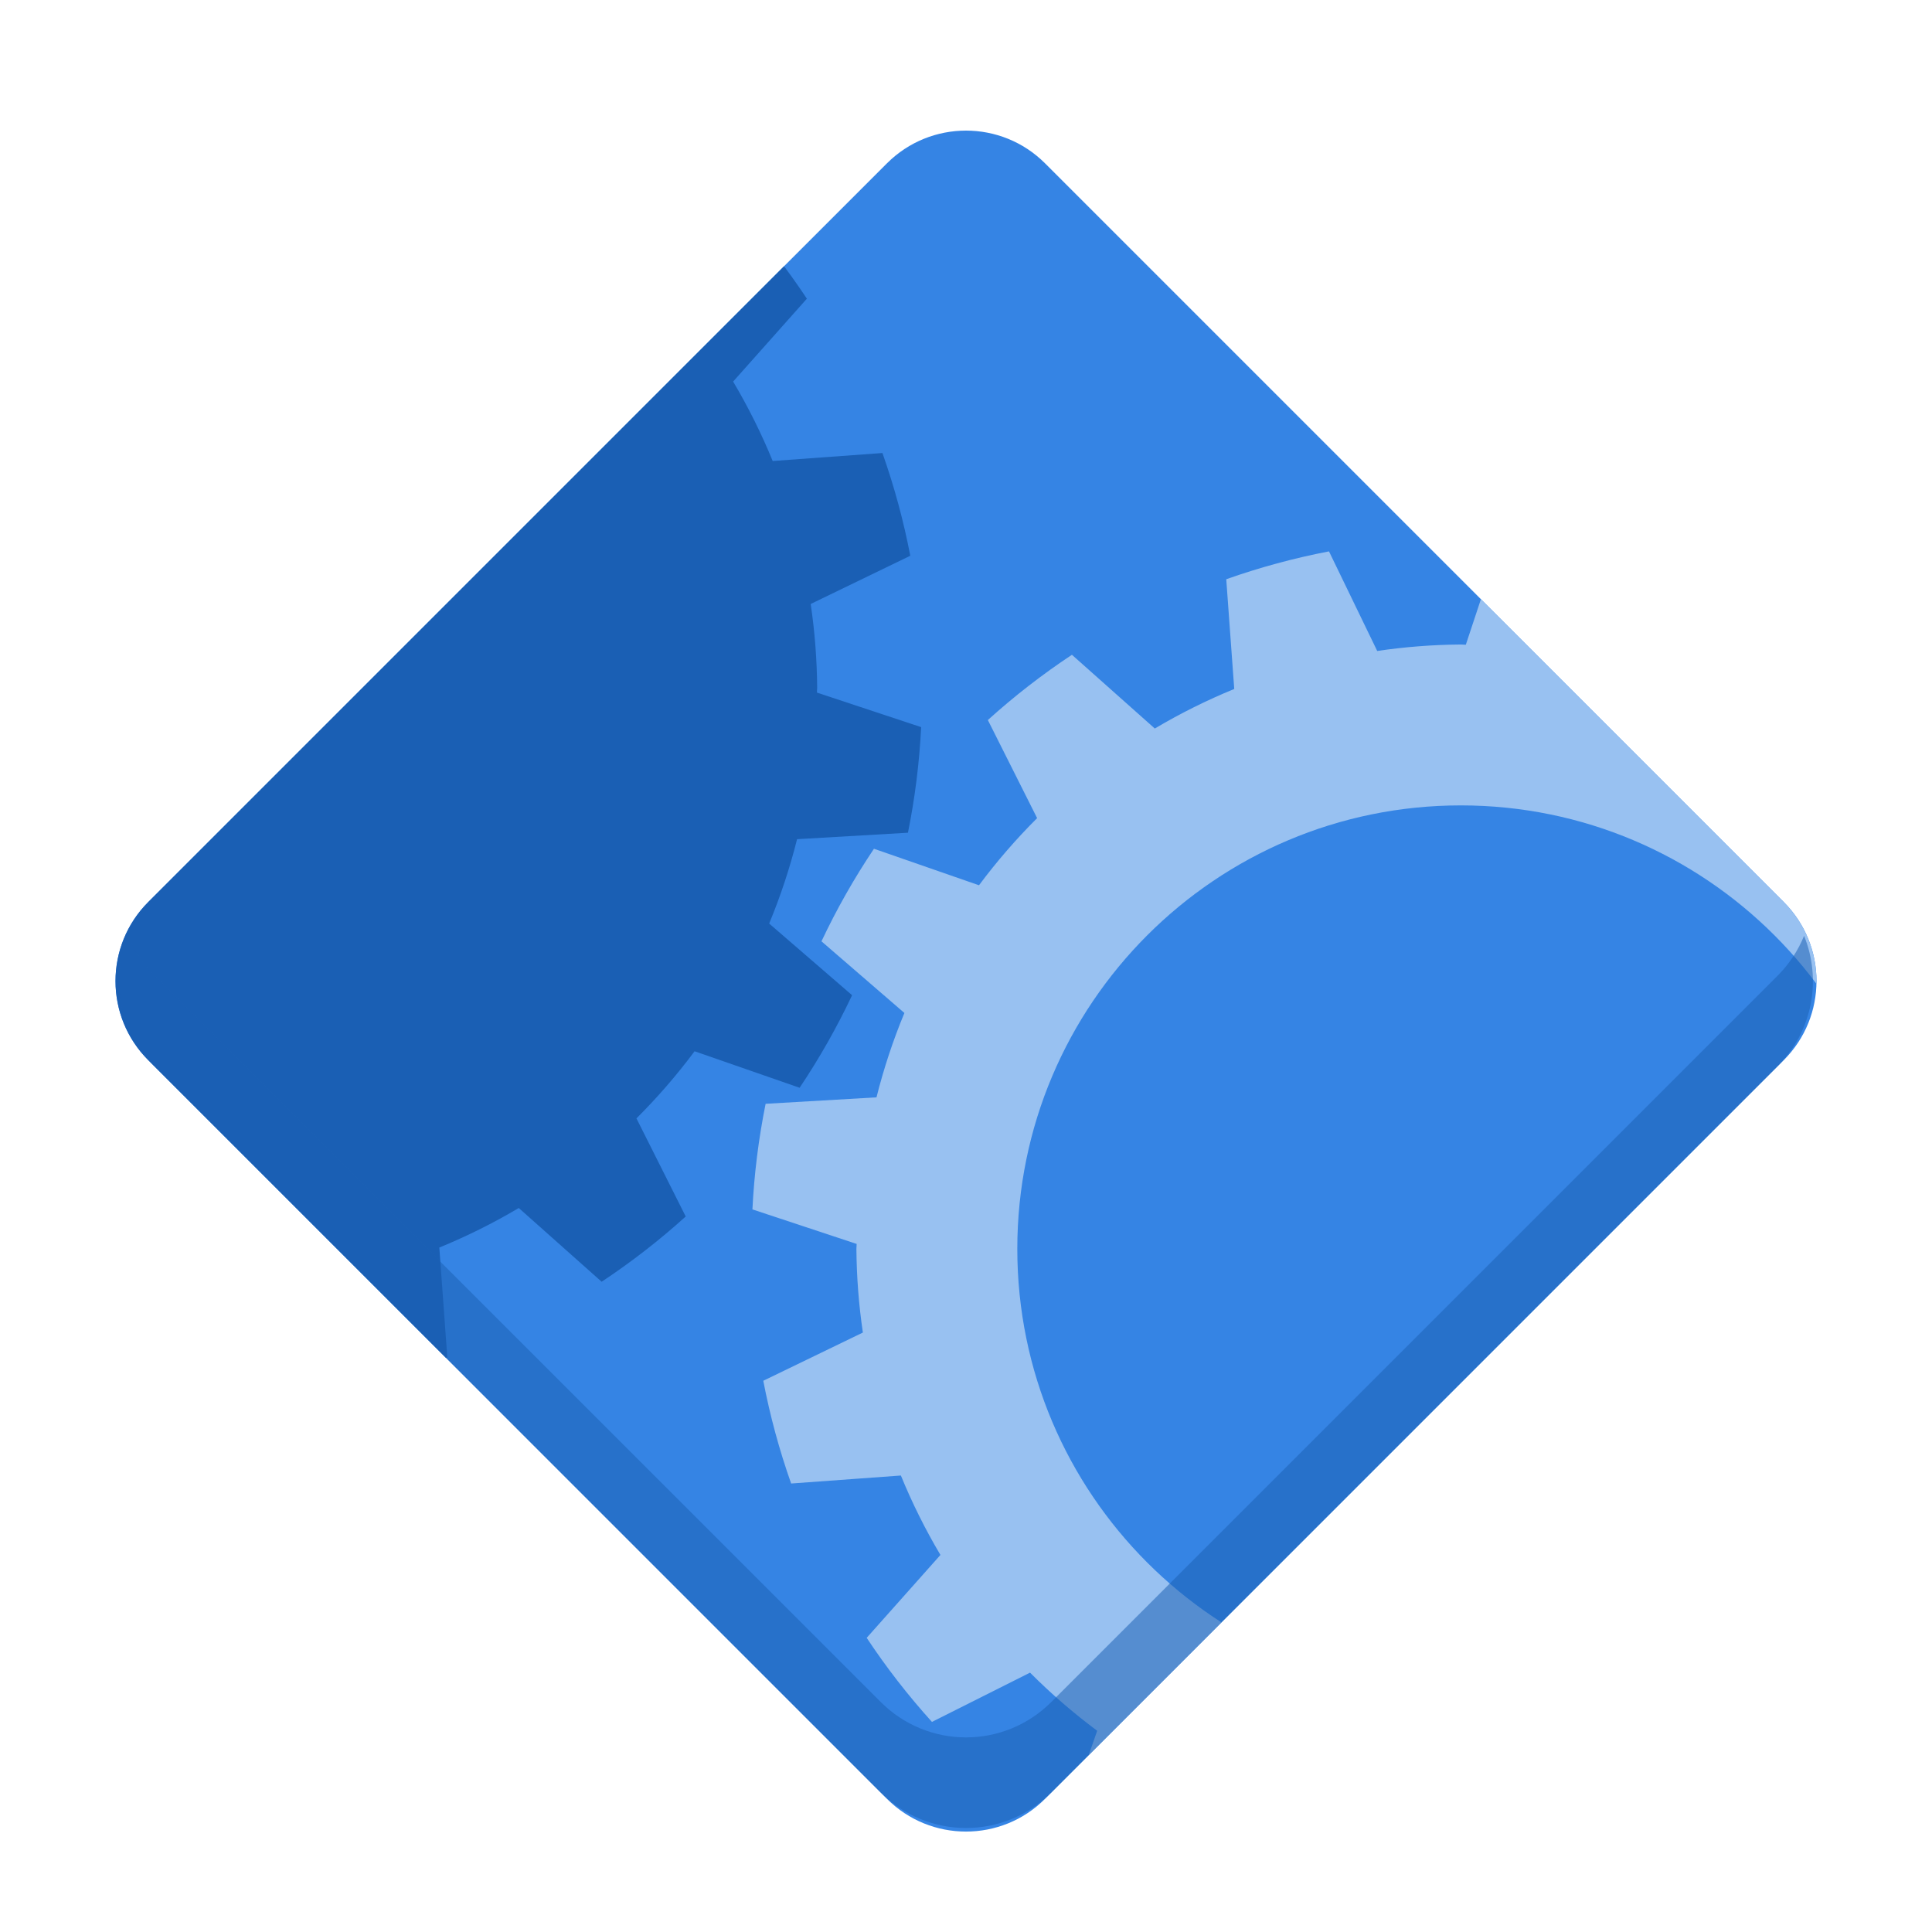
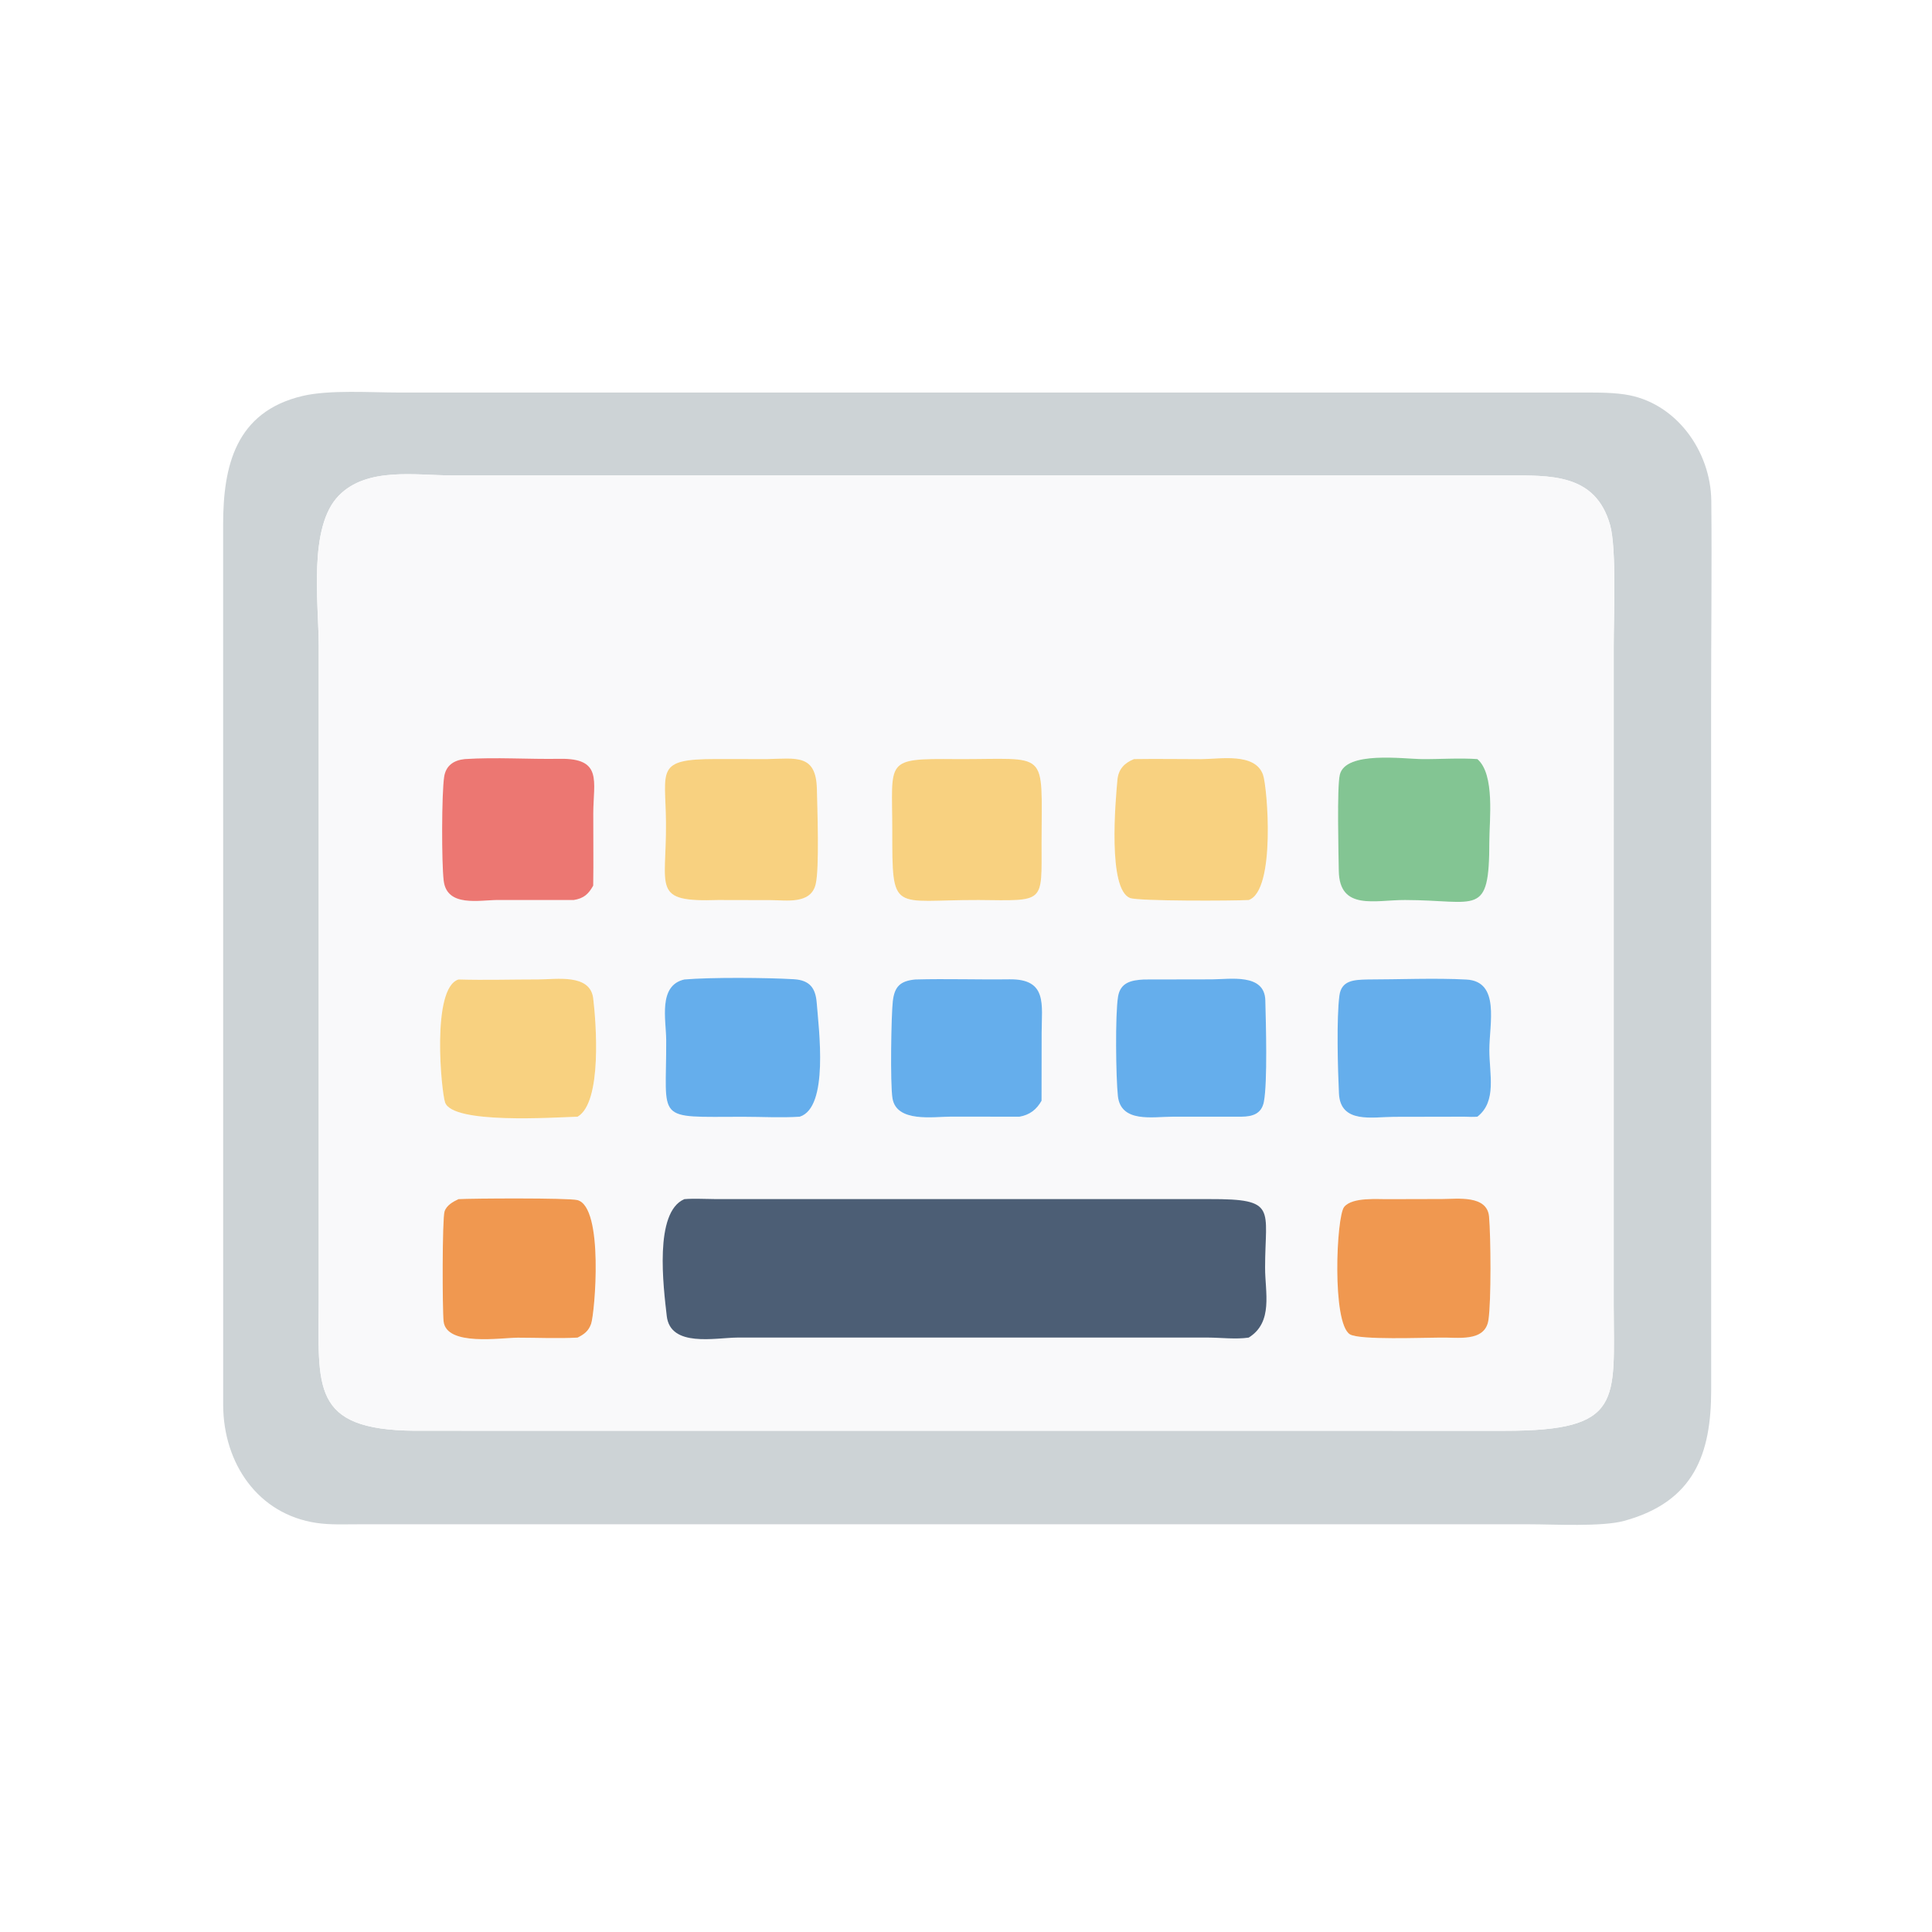
- <svg xmlns="http://www.w3.org/2000/svg" width="33.75mm" height="33.75mm" viewBox="0 0 33.75 33.75" version="1.1" id="svg974">
-   <defs id="defs968">
-     <clipPath clipPathUnits="userSpaceOnUse" id="clipPath18689">
-       <rect clip-path="none" transform="rotate(45)" ry="32" rx="32" y="123.999" x="486.037" height="362.943" width="362.943" id="rect18691" style="display:inline;opacity:1;vector-effect:none;fill:#4a86cf;fill-opacity:1;stroke:none;stroke-width:26.067;stroke-linecap:butt;stroke-linejoin:miter;stroke-miterlimit:4;stroke-dasharray:none;stroke-dashoffset:0;stroke-opacity:1;marker:none;marker-start:none;marker-mid:none;marker-end:none;paint-order:normal;enable-background:new" />
-     </clipPath>
-     <clipPath clipPathUnits="userSpaceOnUse" id="clipPath18689-3">
-       <rect clip-path="none" transform="rotate(45)" ry="32" rx="32" y="123.999" x="486.037" height="362.943" width="362.943" id="rect18691-6" style="display:inline;opacity:1;vector-effect:none;fill:#4a86cf;fill-opacity:1;stroke:none;stroke-width:26.067;stroke-linecap:butt;stroke-linejoin:miter;stroke-miterlimit:4;stroke-dasharray:none;stroke-dashoffset:0;stroke-opacity:1;marker:none;marker-start:none;marker-mid:none;marker-end:none;paint-order:normal;enable-background:new" />
-     </clipPath>
-   </defs>
-   <g id="layer1" transform="translate(-61.81982,-103.944)">
-     <g transform="matrix(0.2636723,0,0,0.2636723,61.81982,-529.397)" style="display:inline;stroke-width:0.25;enable-background:new" id="g1836">
-       <g transform="matrix(0.25,0,0,0.25,0,2295)" id="g18818" style="stroke-width:0.25">
-         <g style="stroke-width:0.27" transform="matrix(0.9260519,0,0,0.9260519,18.93073,50.87633)" id="g18590">
-           <g style="stroke-width:0.27" id="g18681" clip-path="url(#clipPath18689-3)">
-             <rect style="opacity:1;vector-effect:none;fill:#3584e4;fill-opacity:1;stroke:none;stroke-width:8.221;stroke-linecap:butt;stroke-linejoin:miter;stroke-miterlimit:4;stroke-dasharray:none;stroke-dashoffset:0;stroke-opacity:1;marker:none;marker-start:none;marker-mid:none;marker-end:none;paint-order:normal" id="rect18571" width="424" height="424" x="458.337" y="90.642" rx="10.092" ry="10.092" transform="matrix(0.6052817,0.6052817,-0.6052817,0.6052817,33.44063,99.07363)" clip-path="none" />
-             <circle style="opacity:1;vector-effect:none;fill:#f66151;fill-opacity:1;stroke:none;stroke-width:7.037;stroke-linecap:butt;stroke-linejoin:miter;stroke-miterlimit:4;stroke-dasharray:none;stroke-dashoffset:0;stroke-opacity:1;marker:none;marker-start:none;marker-mid:none;marker-end:none;paint-order:normal" id="path18706" cx="0" cy="0" r="0" transform="translate(0,-212)" />
-             <circle style="opacity:1;vector-effect:none;fill:#f66151;fill-opacity:1;stroke:none;stroke-width:7.037;stroke-linecap:butt;stroke-linejoin:miter;stroke-miterlimit:4;stroke-dasharray:none;stroke-dashoffset:0;stroke-opacity:1;marker:none;marker-start:none;marker-mid:none;marker-end:none;paint-order:normal" id="path18708" cx="0" cy="0" r="0" transform="translate(0,-212)" />
-             <path style="display:inline;opacity:1;vector-effect:none;fill:#98c1f1;fill-opacity:1;stroke:none;stroke-width:7.037;stroke-linecap:butt;stroke-linejoin:miter;stroke-miterlimit:4;stroke-dasharray:none;stroke-dashoffset:0;stroke-opacity:1;marker:none;marker-start:none;marker-mid:none;marker-end:none;paint-order:normal;enable-background:new" d="m 408.92,561.918 -9.886,29.829 a 172.971,172.971 0 0 0 -1.427,-0.071 172.971,172.971 0 0 0 -23.929,1.852 l -13.801,-28.501 a 203.293,203.293 0 0 0 -29.401,7.972 l 2.286,31.405 a 172.971,172.971 0 0 0 -22.732,11.319 l -23.718,-21.103 a 203.293,203.293 0 0 0 -24.059,18.674 l 14.099,28.073 a 172.971,172.971 0 0 0 -16.636,19.211 l -30.058,-10.448 a 203.293,203.293 0 0 0 -15.017,26.488 l 23.73,20.507 a 172.971,172.971 0 0 0 -7.985,24.143 l -31.73,1.849 a 203.293,203.293 0 0 0 -3.778,30.217 l 29.829,9.886 a 172.971,172.971 0 0 0 -0.071,1.427 172.971,172.971 0 0 0 1.852,23.929 l -28.501,13.801 a 203.293,203.293 0 0 0 7.972,29.401 l 31.405,-2.286 a 172.971,172.971 0 0 0 11.319,22.732 l -21.103,23.718 a 203.293,203.293 0 0 0 18.674,24.059 l 28.073,-14.099 a 172.971,172.971 0 0 0 19.211,16.636 l -10.448,30.058 a 203.293,203.293 0 0 0 26.488,15.017 l 20.507,-23.73 a 172.971,172.971 0 0 0 24.143,7.985 l 1.849,31.73 a 203.293,203.293 0 0 0 30.217,3.778 l 9.886,-29.829 a 172.971,172.971 0 0 0 1.427,0.071 172.971,172.971 0 0 0 23.929,-1.852 l 13.801,28.501 a 203.293,203.293 0 0 0 29.401,-7.972 l -2.286,-31.405 a 172.971,172.971 0 0 0 22.732,-11.319 l 23.718,21.103 A 203.293,203.293 0 0 0 532.96,916 l -14.099,-28.073 a 172.971,172.971 0 0 0 16.636,-19.211 l 30.058,10.448 a 203.293,203.293 0 0 0 15.017,-26.488 l -23.73,-20.507 a 172.971,172.971 0 0 0 7.985,-24.143 l 31.73,-1.849 a 203.293,203.293 0 0 0 3.778,-30.217 l -29.829,-9.886 a 172.971,172.971 0 0 0 0.071,-1.427 172.971,172.971 0 0 0 -1.852,-23.929 l 28.501,-13.801 a 203.293,203.293 0 0 0 -7.972,-29.401 l -31.405,2.286 a 172.971,172.971 0 0 0 -11.319,-22.732 l 21.103,-23.718 a 203.293,203.293 0 0 0 -18.674,-24.059 l -28.073,14.099 a 172.971,172.971 0 0 0 -19.211,-16.636 l 10.448,-30.058 A 203.293,203.293 0 0 0 485.636,581.681 l -20.507,23.73 a 172.971,172.971 0 0 0 -24.143,-7.985 l -1.849,-31.73 a 203.293,203.293 0 0 0 -30.217,-3.778 z M 397.607,637.722 A 126.926,126.926 0 0 1 524.532,764.647 126.926,126.926 0 0 1 397.607,891.572 126.926,126.926 0 0 1 270.682,764.647 126.926,126.926 0 0 1 397.607,637.722 Z" id="path18717-4" />
-             <path id="path18758" d="m 51.748,401.284 -9.886,29.829 c -0.476,-0.026 -0.951,-0.05 -1.427,-0.071 -8.01,0.062 -16.005,0.681 -23.929,1.852 L 2.706,404.392 c -9.986,1.918 -19.814,4.583 -29.401,7.972 l 2.286,31.405 c -7.844,3.211 -15.442,6.994 -22.732,11.319 l -23.718,-21.103 c -8.475,5.614 -16.518,11.857 -24.059,18.674 l 14.099,28.073 c -6.009,5.987 -11.569,12.408 -16.636,19.211 l -30.058,-10.448 c -5.661,8.442 -10.68,17.296 -15.017,26.488 l 23.73,20.507 c -3.25,7.841 -5.919,15.91 -7.985,24.143 l -31.73,1.849 c -2.013,9.964 -3.276,20.064 -3.778,30.217 l 29.829,9.886 c -0.026,0.476 -0.05,0.951 -0.071,1.427 0.062,8.01 0.681,16.005 1.852,23.929 l -28.501,13.801 c 1.918,9.986 4.583,19.814 7.972,29.401 l 31.405,-2.286 c 3.211,7.844 6.994,15.442 11.319,22.732 l -21.103,23.718 c 5.614,8.475 11.857,16.518 18.674,24.059 l 28.073,-14.099 c 5.987,6.009 12.408,11.569 19.211,16.636 l -10.448,30.058 c 8.442,5.661 17.296,10.68 26.488,15.017 l 20.507,-23.73 c 7.841,3.25 15.91,5.919 24.143,7.985 l 1.849,31.73 c 9.964,2.013 20.064,3.276 30.217,3.778 l 9.886,-29.829 c 0.476,0.026 0.951,0.05 1.427,0.071 8.01,-0.062 16.005,-0.681 23.929,-1.852 l 13.801,28.501 c 9.986,-1.918 19.814,-4.583 29.401,-7.972 l -2.286,-31.405 c 7.844,-3.211 15.442,-6.994 22.732,-11.319 l 23.718,21.103 c 8.475,-5.614 16.518,-11.857 24.059,-18.674 l -14.099,-28.073 c 6.009,-5.987 11.569,-12.408 16.636,-19.211 l 30.058,10.448 c 5.661,-8.442 10.68,-17.296 15.017,-26.488 l -23.73,-20.507 c 3.25,-7.841 5.919,-15.91 7.985,-24.143 l 31.73,-1.849 c 2.013,-9.964 3.276,-20.064 3.778,-30.217 l -29.829,-9.886 c 0.026,-0.476 0.05,-0.951 0.071,-1.427 -0.062,-8.01 -0.681,-16.005 -1.852,-23.929 l 28.501,-13.801 c -1.918,-9.986 -4.583,-19.814 -7.972,-29.401 l -31.405,2.286 c -3.211,-7.844 -6.994,-15.442 -11.319,-22.732 l 21.103,-23.718 c -5.614,-8.475 -11.857,-16.518 -18.674,-24.059 l -28.073,14.099 c -5.987,-6.009 -12.408,-11.569 -19.211,-16.636 l 10.448,-30.058 c -8.442,-5.661 -17.296,-10.68 -26.488,-15.017 l -20.507,23.73 c -7.841,-3.25 -15.91,-5.919 -24.143,-7.985 l -1.849,-31.73 c -9.964,-2.013 -20.064,-3.276 -30.217,-3.778 z" style="display:inline;opacity:1;vector-effect:none;fill:#1a5fb4;fill-opacity:1;stroke:none;stroke-width:7.037;stroke-linecap:butt;stroke-linejoin:miter;stroke-miterlimit:4;stroke-dasharray:none;stroke-dashoffset:0;stroke-opacity:1;marker:none;marker-start:none;marker-mid:none;marker-end:none;paint-order:normal;enable-background:new" />
-           </g>
-         </g>
-         <path style="display:inline;opacity:0.534;vector-effect:none;fill:#1a5fb4;fill-opacity:1;stroke:none;stroke-width:1.629;stroke-linecap:butt;stroke-linejoin:miter;stroke-miterlimit:4;stroke-dasharray:none;stroke-dashoffset:0;stroke-opacity:1;marker:none;marker-start:none;marker-mid:none;marker-end:none;paint-order:normal;enable-background:new" clip-path="none" d="m 8.477,2676 c -1.171,2.887 -0.583,6.308 1.766,8.656 l 48.102,48.102 c 3.134,3.134 8.179,3.134 11.312,0 l 48.102,-48.102 c 2.348,-2.348 2.937,-5.77 1.766,-8.656 -0.392,0.966 -0.98,1.871 -1.766,2.656 l -48.102,48.102 c -3.134,3.134 -8.179,3.134 -11.312,0 L 10.242,2678.656 C 9.457,2677.871 8.868,2676.965 8.477,2676 Z" transform="matrix(4,0,0,4,0,-10028)" id="rect18571-6" />
-       </g>
-       <rect y="2402" x="-1.5000001e-06" height="128" width="128" id="rect9125-7-2" style="display:inline;opacity:1;vector-effect:none;fill:none;fill-opacity:1;stroke:none;stroke-width:1.25;stroke-linecap:butt;stroke-linejoin:miter;stroke-miterlimit:4;stroke-dasharray:none;stroke-dashoffset:0;stroke-opacity:1;marker:none;marker-start:none;marker-mid:none;marker-end:none;paint-order:normal;enable-background:new" />
-     </g>
-   </g>
+ <svg xmlns="http://www.w3.org/2000/svg" width="1024" height="1024">
+   <path fill="#CDD3D6" transform="scale(2 2)" d="M366.125 403.948L94.775 403.954C91.217 403.949 87.477 404.122 83.951 403.607C68.272 401.316 59.253 387.717 59.147 372.531L59.138 138.915C59.141 123.598 62.379 109.125 80.202 104.929C87.329 103.25 98.278 104.027 105.837 104.027L145.983 104.025L417.492 104.024C421.731 104.036 426.326 103.913 430.523 104.522C444.091 106.493 453.381 119.516 453.512 132.74C453.686 150.399 453.461 168.084 453.461 185.746L453.479 368.423C453.478 385.094 449.098 397.93 430.437 403.042C424.5 404.669 411.879 403.952 405.377 403.953L366.125 403.948ZM427.653 171.22C427.633 163.749 428.46 145.335 426.678 139.087C422.79 125.449 410.978 125.999 399.147 125.993L119.895 125.994C110.144 125.984 97.31 123.686 89.817 131.31C81.601 139.668 84.46 159.773 84.465 171.22L84.466 344.395C84.443 367.603 82.242 378.905 109.787 379.159L398.847 379.175C430.32 379.179 427.674 371.258 427.649 345.966L427.653 171.22Z" />
+   <path fill="#F9F9FA" transform="scale(2 2)" d="M84.465 171.22C84.46 159.773 81.601 139.668 89.817 131.31C97.31 123.686 110.144 125.984 119.895 125.994L399.147 125.993C410.978 125.999 422.79 125.449 426.678 139.087C428.46 145.335 427.633 163.749 427.653 171.22L427.649 345.966C427.674 371.258 430.32 379.179 398.847 379.175L109.787 379.159C82.242 378.905 84.443 367.603 84.466 344.395L84.465 171.22ZM123.145 201.167C120.239 201.467 118.164 202.886 117.707 205.852C117.027 210.274 117.004 228.702 117.586 233.42C118.456 240.48 127.02 238.515 131.999 238.504L152.045 238.514C154.689 238.097 155.969 236.936 157.207 234.699C157.319 228.324 157.2 221.939 157.226 215.563C157.259 207.011 159.751 200.899 148.359 201.095C140.014 201.238 131.455 200.626 123.145 201.167ZM203.328 201.167L189.592 201.151C173.571 201.151 176.367 204.04 176.491 217.967C176.647 235.561 172.531 239.102 190.312 238.514L204.212 238.543C208.349 238.546 214.818 239.734 216.15 234.375C217.19 230.193 216.592 214.051 216.483 209.103C216.277 199.816 211.053 200.99 203.328 201.167ZM253.338 201.167C234.211 201.014 236.466 201.312 236.46 220.054C236.454 242.337 236.43 238.443 259.312 238.514C277.078 238.676 276.025 239.587 276.029 223.348C276.035 198.04 278.226 201.304 253.338 201.167ZM376.92 201.167C372.044 201.149 356.581 198.923 355.066 205.316C354.28 208.638 354.719 226.114 354.79 230.755C354.956 241.451 364.453 238.469 372.375 238.514C391.588 238.548 394.676 243.253 394.689 223.04C394.692 217.346 396.238 205.231 391.522 201.167C386.687 200.825 381.769 201.21 376.92 201.167ZM300.525 201.167C297.958 202.187 296.39 203.874 296.133 206.635C295.628 212.055 293.491 235.813 299.519 237.991C301.873 238.841 326.758 238.743 330.923 238.514C338.138 235.999 335.866 208.556 334.713 205.312C332.598 199.361 323.253 201.18 318.34 201.178C312.406 201.175 306.458 201.075 300.525 201.167ZM181.364 259.572C174.335 261.153 176.529 270.308 176.55 275.648C176.64 297.468 173.253 295.98 196.917 295.961C201.862 295.957 207.02 296.263 211.94 295.936C219.715 293.485 216.981 272.725 216.44 265.765C216.141 261.913 214.633 259.763 210.412 259.506C203.307 259.074 188.17 258.975 181.364 259.572ZM242.546 259.572C238.579 259.961 237.06 261.432 236.605 265.333C236.187 268.905 235.873 287.179 236.519 291.071C237.595 297.554 247.386 295.928 251.986 295.92L270.175 295.936C272.888 295.46 274.697 294.054 276.023 291.702L276.047 273.714C276.056 266.247 277.65 259.392 267.503 259.528C259.193 259.64 250.847 259.346 242.546 259.572ZM303.209 259.572C299.773 259.743 296.906 260.358 296.29 264.142C295.51 268.942 295.718 285.406 296.247 290.43C297.007 297.649 305.532 295.938 310.621 295.942L328.978 295.936C331.923 295.919 334.331 295.172 334.94 291.991C335.934 286.793 335.475 271.068 335.325 265.113C335.141 257.857 325.97 259.533 321.093 259.54L303.209 259.572ZM362.241 259.572C358.771 259.672 355.489 259.804 354.956 263.841C354.162 269.841 354.533 283.513 354.835 289.785C355.225 297.884 363.759 295.986 369.474 295.972L388.063 295.936C389.217 295.971 390.369 296.033 391.522 295.936C396.734 291.864 394.696 284.702 394.692 278.278C394.689 271.281 397.623 260.071 388.606 259.589C380.28 259.144 370.714 259.567 362.241 259.572ZM121.515 259.572C114.23 261.819 116.974 289.457 117.96 292.181C120.049 297.954 146.587 296.133 153.069 295.936C159.641 292.14 157.969 270.848 157.203 264.564C156.399 257.969 147.39 259.56 142.718 259.559C135.665 259.557 128.561 259.777 121.515 259.572ZM121.515 317.785C120.065 318.454 118.341 319.413 117.812 321.047C117.172 323.021 117.22 347.067 117.559 350.17C118.29 356.854 132.846 354.498 137.242 354.498C142.472 354.499 147.855 354.758 153.069 354.476C154.817 353.593 155.976 352.735 156.646 350.831C157.626 348.044 160.096 319.822 152.996 318.034C150.585 317.426 124.898 317.582 121.515 317.785ZM181.364 317.785C173.268 321.224 175.83 341.121 176.695 348.749C177.649 357.161 189.585 354.508 195.403 354.471L320.191 354.47C323.669 354.491 327.51 354.982 330.923 354.476C337.501 350.373 335.251 342.481 335.26 335.91C335.283 320.283 338.609 317.715 320.624 317.772L189.271 317.762C186.668 317.755 183.954 317.57 181.364 317.785ZM368.347 317.785C365.111 317.857 358.41 317.166 356.212 319.854C354.148 322.378 352.921 350.675 357.754 353.615C360.313 355.172 377.318 354.473 381.622 354.476C386.048 354.333 393.561 355.847 394.455 349.796C395.207 344.701 395.082 327.803 394.616 322.434C394.113 316.631 386.218 317.744 382.186 317.751L368.347 317.785Z" />
+   <path fill="#EC7772" transform="scale(2 2)" d="M152.045 238.514L131.999 238.504C127.02 238.515 118.456 240.48 117.586 233.42C117.004 228.702 117.027 210.274 117.707 205.852C118.164 202.886 120.239 201.467 123.145 201.167C131.455 200.626 140.014 201.238 148.359 201.095C159.751 200.899 157.259 207.011 157.226 215.563C157.2 221.939 157.319 228.324 157.207 234.699C155.969 236.936 154.689 238.097 152.045 238.514Z" />
+   <path fill="#F8D180" transform="scale(2 2)" d="M190.312 238.514C172.531 239.102 176.647 235.561 176.491 217.967C176.367 204.04 173.571 201.151 189.592 201.151L203.328 201.167C211.053 200.99 216.277 199.816 216.483 209.103C216.592 214.051 217.19 230.193 216.15 234.375C214.818 239.734 208.349 238.546 204.212 238.543L190.312 238.514Z" />
+   <path fill="#F8D180" transform="scale(2 2)" d="M259.312 238.514C236.43 238.443 236.454 242.337 236.46 220.054C236.466 201.312 234.211 201.014 253.338 201.167C278.226 201.304 276.035 198.04 276.029 223.348C276.025 239.587 277.078 238.676 259.312 238.514Z" />
+   <path fill="#83C593" transform="scale(2 2)" d="M372.375 238.514C364.453 238.469 354.956 241.451 354.79 230.755C354.719 226.114 354.28 208.638 355.066 205.316C356.581 198.923 372.044 201.149 376.92 201.167C381.769 201.21 386.687 200.825 391.522 201.167C396.238 205.231 394.692 217.346 394.689 223.04C394.676 243.253 391.588 238.548 372.375 238.514Z" />
+   <path fill="#F8D180" transform="scale(2 2)" d="M330.923 238.514C326.758 238.743 301.873 238.841 299.519 237.991C293.491 235.813 295.628 212.055 296.133 206.635C296.39 203.874 297.958 202.187 300.525 201.167C306.458 201.075 312.406 201.175 318.34 201.178C323.253 201.18 332.598 199.361 334.713 205.312C335.866 208.556 338.138 235.999 330.923 238.514Z" />
+   <path fill="#65AEEC" transform="scale(2 2)" d="M211.94 295.936C207.02 296.263 201.862 295.957 196.917 295.961C173.253 295.98 176.64 297.468 176.55 275.648C176.529 270.308 174.335 261.153 181.364 259.572C188.17 258.975 203.307 259.074 210.412 259.506C214.633 259.763 216.141 261.913 216.44 265.765C216.981 272.725 219.715 293.485 211.94 295.936Z" />
+   <path fill="#65AEEC" transform="scale(2 2)" d="M270.175 295.936L251.986 295.92C247.386 295.928 237.595 297.554 236.519 291.071C235.873 287.179 236.187 268.905 236.605 265.333C237.06 261.432 238.579 259.961 242.546 259.572C250.847 259.346 259.193 259.64 267.503 259.528C277.65 259.392 276.056 266.247 276.047 273.714L276.023 291.702C274.697 294.054 272.888 295.46 270.175 295.936Z" />
+   <path fill="#65AEEC" transform="scale(2 2)" d="M328.978 295.936L310.621 295.942C305.532 295.938 297.007 297.649 296.247 290.43C295.718 285.406 295.51 268.942 296.29 264.142C296.906 260.358 299.773 259.743 303.209 259.572L321.093 259.54C325.97 259.533 335.141 257.857 335.325 265.113C335.475 271.068 335.934 286.793 334.94 291.991C334.331 295.172 331.923 295.919 328.978 295.936Z" />
+   <path fill="#65AEEC" transform="scale(2 2)" d="M388.063 295.936L369.474 295.972C363.759 295.986 355.225 297.884 354.835 289.785C354.533 283.513 354.162 269.841 354.956 263.841C355.489 259.804 358.771 259.672 362.241 259.572C370.714 259.567 380.28 259.144 388.606 259.589C397.623 260.071 394.689 271.281 394.692 278.278C394.696 284.702 396.734 291.864 391.522 295.936C390.369 296.033 389.217 295.971 388.063 295.936Z" />
+   <path fill="#F8D180" transform="scale(2 2)" d="M153.069 295.936C146.587 296.133 120.049 297.954 117.96 292.181C116.974 289.457 114.23 261.819 121.515 259.572C128.561 259.777 135.665 259.557 142.718 259.559C147.39 259.56 156.399 257.969 157.203 264.564C157.969 270.848 159.641 292.14 153.069 295.936Z" />
+   <path fill="#F09850" transform="scale(2 2)" d="M153.069 354.476C147.855 354.758 142.472 354.499 137.242 354.498C132.846 354.498 118.29 356.854 117.559 350.17C117.22 347.067 117.172 323.021 117.812 321.047C118.341 319.413 120.065 318.454 121.515 317.785C124.898 317.582 150.585 317.426 152.996 318.034C160.096 319.822 157.626 348.044 156.646 350.831C155.976 352.735 154.817 353.593 153.069 354.476Z" />
+   <path fill="#4C5E75" transform="scale(2 2)" d="M330.923 354.476C327.51 354.982 323.669 354.491 320.191 354.47L195.403 354.471C189.585 354.508 177.649 357.161 176.695 348.749C175.83 341.121 173.268 321.224 181.364 317.785C183.954 317.57 186.668 317.755 189.271 317.762L320.624 317.772C338.609 317.715 335.283 320.283 335.26 335.91C335.251 342.481 337.501 350.373 330.923 354.476Z" />
+   <path fill="#F09850" transform="scale(2 2)" d="M381.622 354.476C377.318 354.473 360.313 355.172 357.754 353.615C352.921 350.675 354.148 322.378 356.212 319.854C358.41 317.166 365.111 317.857 368.347 317.785L382.186 317.751C386.218 317.744 394.113 316.631 394.616 322.434C395.082 327.803 395.207 344.701 394.455 349.796C393.561 355.847 386.048 354.333 381.622 354.476Z" />
</svg>
